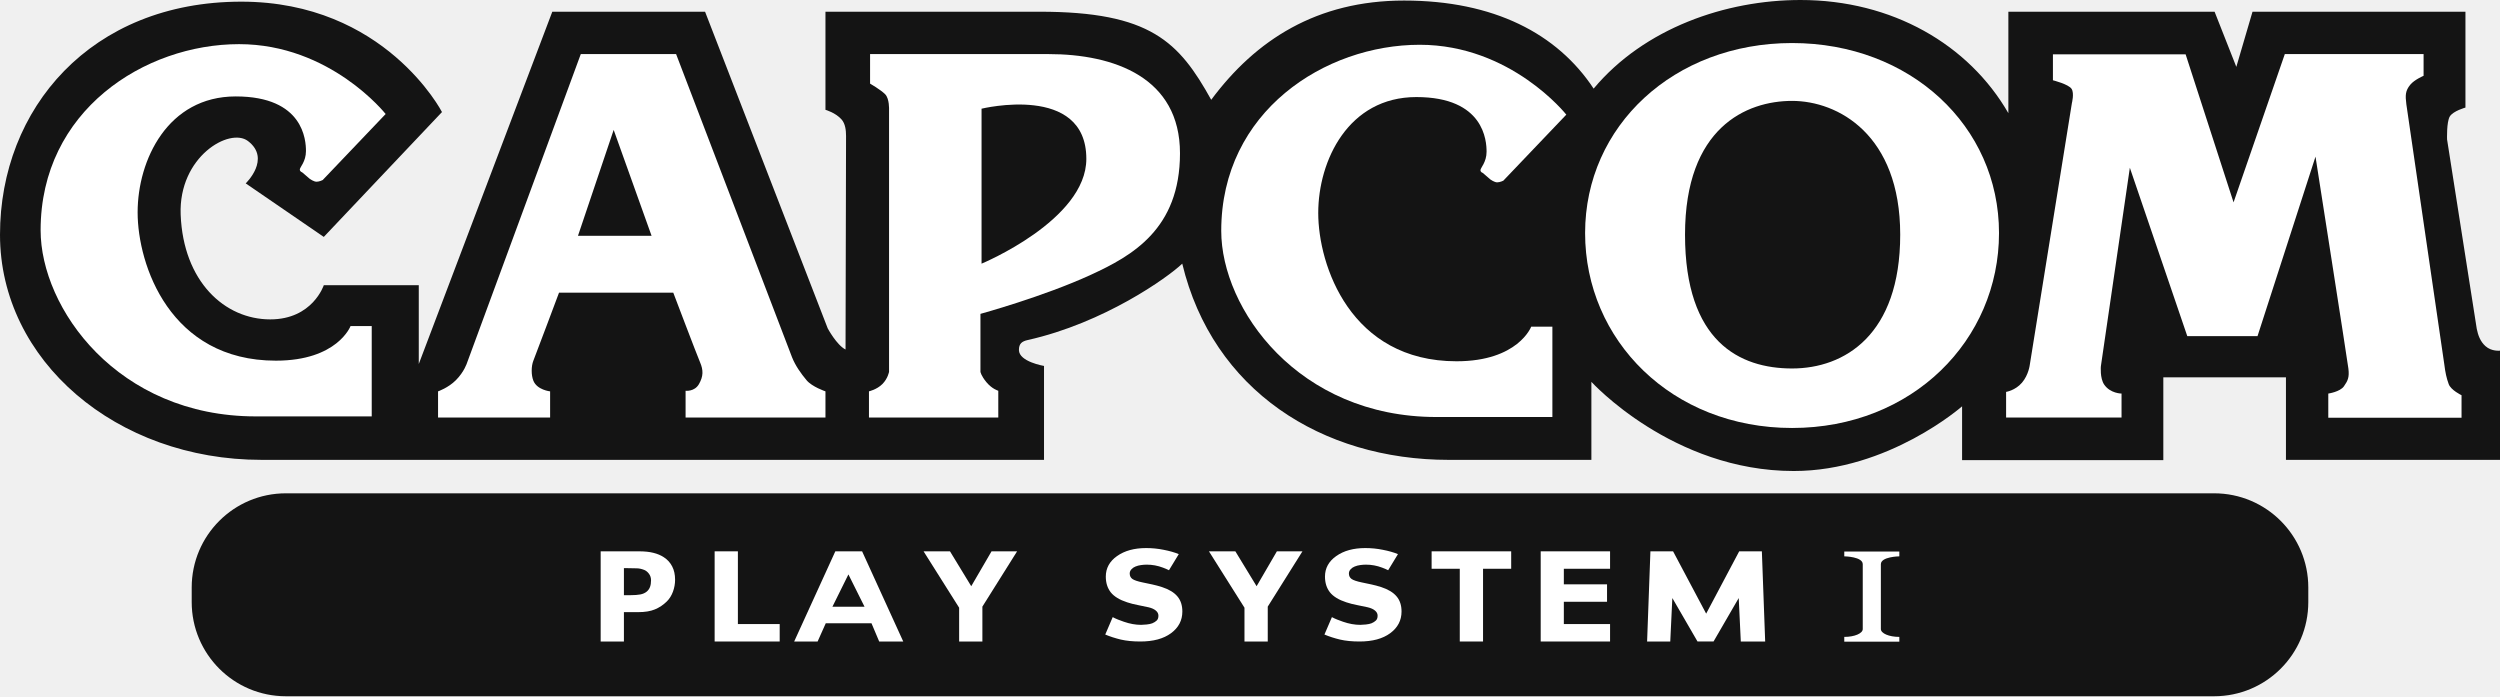
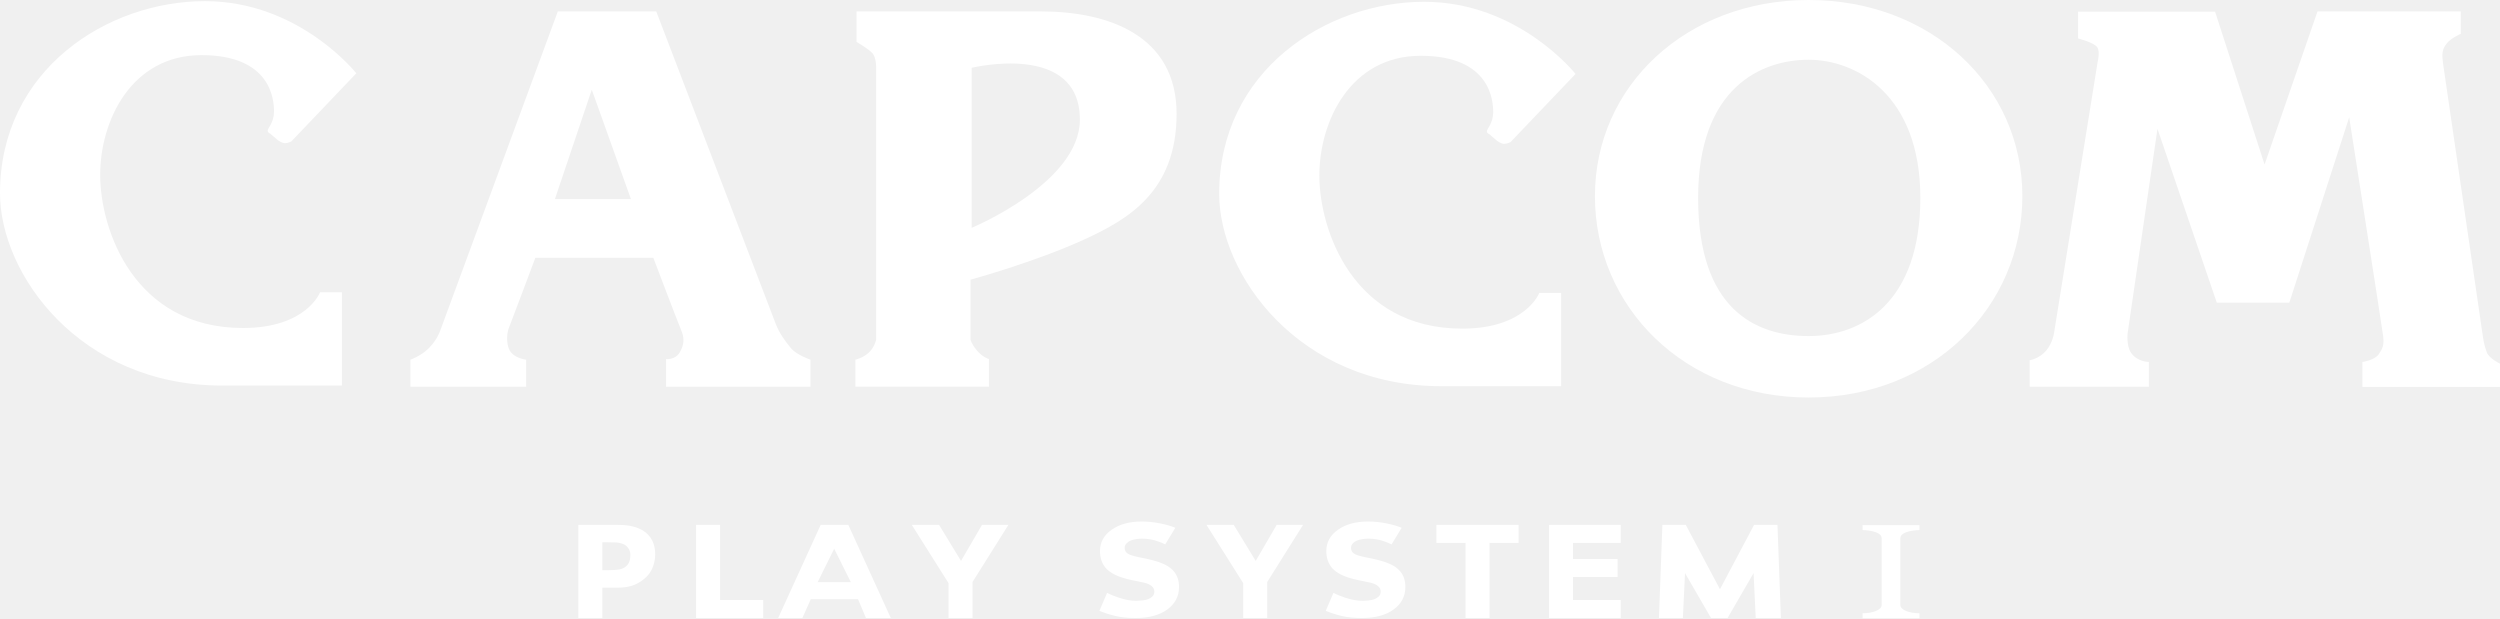
<svg xmlns="http://www.w3.org/2000/svg" version="1.1">
-   <g>
-     <path d="M 68.607 118.395 L 531.393 118.395 C 543.876 118.395 553.992 128.511 553.992 140.994 L 553.992 144.504 C 553.992 156.981 543.876 167.1 531.393 167.1 L 68.607 167.1 C 56.124 167.1 46.008 156.981 46.008 144.504 L 46.008 140.994 C 46.008 128.511 56.124 118.395 68.607 118.395 Z" style="color: rgb(0, 0, 0); clip-rule: nonzero; display: inline; overflow: visible; visibility: visible; opacity: 1; isolation: auto; mix-blend-mode: normal; color-interpolation: sRGB; color-interpolation-filters: linearRGB; fill-opacity: 1; fill-rule: evenodd; stroke: none; stroke-width: 1px; stroke-linecap: butt; stroke-linejoin: miter; stroke-miterlimit: 4; stroke-dasharray: none; stroke-dashoffset: 0; stroke-opacity: 1; color-rendering: auto; image-rendering: auto; shape-rendering: auto; text-rendering: auto; fill: rgb(20, 20, 20);" id="rect4789" />
+   <g transform="matrix(1.032663, 0, 0, 1.032663, -10.06537, -10.66638)">
    <path d="M 162.021 139.149 C 162.021 140.118 161.85 141.069 161.511 141.999 C 161.172 142.92 160.689 143.694 160.059 144.324 C 159.195 145.176 158.232 145.821 157.167 146.259 C 156.111 146.694 154.791 146.913 153.213 146.913 L 149.739 146.913 L 149.739 153.96 L 144.159 153.96 L 144.159 132.318 L 153.345 132.318 C 154.719 132.318 155.877 132.441 156.816 132.681 C 157.767 132.915 158.607 133.266 159.33 133.743 C 160.203 134.313 160.866 135.048 161.322 135.939 C 161.79 136.83 162.021 137.901 162.021 139.149 Z M 156.249 139.281 C 156.249 138.672 156.084 138.147 155.757 137.712 C 155.427 137.265 155.043 136.956 154.608 136.779 C 154.026 136.548 153.459 136.422 152.907 136.401 C 152.355 136.374 151.62 136.359 150.699 136.359 L 149.739 136.359 L 149.739 142.842 L 151.338 142.842 C 152.286 142.842 153.066 142.782 153.678 142.668 C 154.296 142.551 154.815 142.317 155.232 141.969 C 155.592 141.66 155.847 141.291 156.003 140.865 C 156.168 140.43 156.249 139.902 156.249 139.281 Z" style="font-style:normal;font-variant:normal;font-weight:bold;font-stretch:normal;font-size:medium;line-height:125%;font-family:sans-serif;-inkscape-font-specification:'sans-serif Bold';letter-spacing:7.031px;word-spacing:0px;fill:#ffffff;fill-opacity:1;stroke:none;stroke-width:1px;stroke-linecap:butt;stroke-linejoin:miter;stroke-opacity:1" id="path4793" />
    <path d="M 187.125 153.96 L 171.513 153.96 L 171.513 132.318 L 177.093 132.318 L 177.093 149.775 L 187.125 149.775 L 187.125 153.96 Z" style="font-style:normal;font-variant:normal;font-weight:bold;font-stretch:normal;font-size:medium;line-height:125%;font-family:sans-serif;-inkscape-font-specification:'sans-serif Bold';letter-spacing:7.031px;word-spacing:0px;fill:#ffffff;fill-opacity:1;stroke:none;stroke-width:1px;stroke-linecap:butt;stroke-linejoin:miter;stroke-opacity:1" id="path4795" />
    <path d="M 216.777 153.96 L 211.005 153.96 L 209.16 149.589 L 198.18 149.589 L 196.227 153.96 L 190.602 153.96 L 200.478 132.318 L 206.904 132.318 Z M 207.489 145.617 L 203.619 137.859 L 199.779 145.617 Z" style="font-style:normal;font-variant:normal;font-weight:bold;font-stretch:normal;font-size:medium;line-height:125%;font-family:sans-serif;-inkscape-font-specification:'sans-serif Bold';letter-spacing:7.031px;word-spacing:0px;fill:#ffffff;fill-opacity:1;stroke:none;stroke-width:1px;stroke-linecap:butt;stroke-linejoin:miter;stroke-opacity:1" id="path4797" />
    <path d="M 244.104 132.318 L 235.773 145.59 L 235.773 153.96 L 230.193 153.96 L 230.193 145.851 L 221.658 132.318 L 227.997 132.318 L 233.097 140.691 L 237.969 132.318 Z" style="font-style:normal;font-variant:normal;font-weight:bold;font-stretch:normal;font-size:medium;line-height:125%;font-family:sans-serif;-inkscape-font-specification:'sans-serif Bold';letter-spacing:7.031px;word-spacing:0px;fill:#ffffff;fill-opacity:1;stroke:none;stroke-width:1px;stroke-linecap:butt;stroke-linejoin:miter;stroke-opacity:1" id="path4799" />
    <path d="M 283.764 146.766 C 283.764 148.899 282.858 150.633 281.046 151.971 C 279.246 153.297 276.792 153.96 273.69 153.96 C 271.896 153.96 270.333 153.807 268.995 153.495 C 267.669 153.177 266.421 152.775 265.26 152.289 L 267.051 148.11 C 267.753 148.509 268.953 148.95 269.739 149.223 C 271.173 149.718 272.547 149.964 273.864 149.964 C 274.206 149.964 274.65 149.934 275.202 149.877 C 275.757 149.817 276.207 149.724 276.555 149.589 C 276.981 149.412 277.329 149.193 277.602 148.932 C 277.881 148.671 278.022 148.281 278.022 147.771 C 278.022 147.297 277.818 146.889 277.413 146.55 C 277.014 146.202 276.429 145.932 275.655 145.749 C 274.839 145.557 273.975 145.377 273.066 145.209 C 272.166 145.038 271.317 144.819 270.522 144.558 C 268.701 143.967 267.387 143.166 266.583 142.161 C 265.788 141.141 265.392 139.881 265.392 138.378 C 265.392 136.365 266.292 134.721 268.095 133.452 C 269.907 132.171 272.235 131.535 275.07 131.535 C 276.495 131.535 277.902 131.673 279.288 131.955 C 280.683 132.225 281.889 132.57 282.906 132.987 L 280.554 136.854 C 280.101 136.629 279.618 136.416 279.099 136.23 C 277.836 135.753 276.549 135.516 275.232 135.516 C 274.764 135.516 274.299 135.549 273.837 135.618 C 273.381 135.675 272.94 135.792 272.514 135.966 C 272.136 136.113 271.812 136.335 271.539 136.635 C 271.269 136.926 271.131 137.259 271.131 137.637 C 271.131 138.207 271.35 138.651 271.785 138.96 C 272.223 139.26 273.048 139.539 274.257 139.788 C 275.052 139.953 275.814 140.115 276.54 140.268 C 277.278 140.424 278.067 140.637 278.907 140.907 C 280.566 141.45 281.787 142.194 282.573 143.13 C 283.365 144.063 283.764 145.275 283.764 146.766 Z" style="font-style:normal;font-variant:normal;font-weight:bold;font-stretch:normal;font-size:medium;line-height:125%;font-family:sans-serif;-inkscape-font-specification:'sans-serif Bold';letter-spacing:7.031px;word-spacing:0px;fill:#ffffff;fill-opacity:1;stroke:none;stroke-width:1px;stroke-linecap:butt;stroke-linejoin:miter;stroke-opacity:1" id="path4801" />
    <path d="M 362.685 136.503 L 355.929 136.503 L 355.929 153.96 L 350.346 153.96 L 350.346 136.503 L 343.587 136.503 L 343.587 132.318 L 362.685 132.318 L 362.685 136.503 Z" style="font-style:normal;font-variant:normal;font-weight:bold;font-stretch:normal;font-size:medium;line-height:125%;font-family:sans-serif;-inkscape-font-specification:'sans-serif Bold';letter-spacing:7.031px;word-spacing:0px;fill:#ffffff;fill-opacity:1;stroke:none;stroke-width:1px;stroke-linecap:butt;stroke-linejoin:miter;stroke-opacity:1" id="path4803" />
    <path d="M 386.415 153.96 L 369.768 153.96 L 369.768 132.318 L 386.415 132.318 L 386.415 136.503 L 375.321 136.503 L 375.321 140.241 L 385.689 140.241 L 385.689 144.426 L 375.321 144.426 L 375.321 149.775 L 386.415 149.775 Z" style="font-style:normal;font-variant:normal;font-weight:bold;font-stretch:normal;font-size:medium;line-height:125%;font-family:sans-serif;-inkscape-font-specification:'sans-serif Bold';letter-spacing:7.031px;word-spacing:0px;fill:#ffffff;fill-opacity:1;stroke:none;stroke-width:1px;stroke-linecap:butt;stroke-linejoin:miter;stroke-opacity:1" id="path4805" />
    <path d="M 423.642 153.96 L 417.792 153.96 L 417.294 143.529 L 411.252 153.957 L 407.4 153.957 L 401.361 143.529 L 400.863 153.96 L 395.304 153.96 L 396.099 132.318 L 401.538 132.318 L 409.479 147.273 L 417.408 132.318 L 422.847 132.318 Z" style="font-style:normal;font-variant:normal;font-weight:bold;font-stretch:normal;font-size:medium;line-height:125%;font-family:sans-serif;-inkscape-font-specification:'sans-serif Bold';letter-spacing:7.031px;word-spacing:0px;fill:#ffffff;fill-opacity:1;stroke:none;stroke-width:1px;stroke-linecap:butt;stroke-linejoin:miter;stroke-opacity:1" id="path4807" />
    <path id="path4809" style="font-style:normal;font-variant:normal;font-weight:bold;font-stretch:normal;font-size:medium;line-height:125%;font-family:sans-serif;-inkscape-font-specification:'sans-serif Bold';letter-spacing:7.031px;word-spacing:0px;fill:#ffffff;fill-opacity:1;stroke:none;stroke-width:1px;stroke-linecap:butt;stroke-linejoin:miter;stroke-opacity:1" d="M 312.588 132.318 L 304.26 145.59 L 304.26 153.96 L 298.674 153.96 L 298.674 145.851 L 290.145 132.318 L 296.484 132.318 L 301.584 140.691 L 306.453 132.318 Z" />
    <path id="path4811" style="font-style:normal;font-variant:normal;font-weight:bold;font-stretch:normal;font-size:medium;line-height:125%;font-family:sans-serif;-inkscape-font-specification:'sans-serif Bold';letter-spacing:7.031px;word-spacing:0px;fill:#ffffff;fill-opacity:1;stroke:none;stroke-width:1px;stroke-linecap:butt;stroke-linejoin:miter;stroke-opacity:1" d="M 336.369 146.766 C 336.369 148.899 335.463 150.633 333.648 151.971 C 331.848 153.297 329.394 153.96 326.295 153.96 C 324.504 153.96 322.938 153.807 321.6 153.495 C 320.271 153.177 319.029 152.775 317.865 152.289 L 319.659 148.11 C 320.361 148.509 321.558 148.95 322.341 149.223 C 323.775 149.718 325.152 149.964 326.469 149.964 C 326.808 149.964 327.255 149.934 327.807 149.877 C 328.359 149.817 328.809 149.724 329.16 149.589 C 329.583 149.412 329.934 149.193 330.204 148.932 C 330.486 148.671 330.627 148.281 330.627 147.771 C 330.627 147.297 330.423 146.889 330.015 146.55 C 329.619 146.202 329.031 145.932 328.257 145.749 C 327.444 145.557 326.58 145.377 325.671 145.209 C 324.768 145.038 323.922 144.819 323.127 144.558 C 321.306 143.967 319.992 143.166 319.188 142.161 C 318.393 141.141 317.994 139.881 317.994 138.378 C 317.994 136.365 318.897 134.721 320.7 133.452 C 322.512 132.171 324.837 131.535 327.675 131.535 C 329.1 131.535 330.507 131.673 331.89 131.955 C 333.285 132.225 334.494 132.57 335.511 132.987 L 333.159 136.854 C 332.706 136.629 332.22 136.416 331.704 136.23 C 330.441 135.753 329.154 135.516 327.834 135.516 C 327.372 135.516 326.907 135.549 326.442 135.618 C 325.986 135.675 325.542 135.792 325.119 135.966 C 324.741 136.113 324.414 136.335 324.144 136.635 C 323.871 136.926 323.736 137.259 323.736 137.637 C 323.736 138.207 323.955 138.651 324.39 138.96 C 324.828 139.26 325.65 139.539 326.862 139.788 C 327.657 139.953 328.419 140.115 329.142 140.268 C 329.88 140.424 330.669 140.637 331.515 140.907 C 333.171 141.45 334.392 142.194 335.175 143.13 C 335.973 144.063 336.369 145.275 336.369 146.766 Z" />
    <path style="color: rgb(0, 0, 0); clip-rule: nonzero; display: inline; overflow: visible; visibility: visible; opacity: 1; isolation: auto; mix-blend-mode: normal; color-interpolation: sRGB; color-interpolation-filters: linearRGB; fill-opacity: 1; fill-rule: evenodd; stroke: none; stroke-width: 1px; stroke-linecap: butt; stroke-linejoin: miter; stroke-miterlimit: 4; stroke-dasharray: none; stroke-dashoffset: 0; stroke-opacity: 1; color-rendering: auto; image-rendering: auto; shape-rendering: auto; text-rendering: auto; fill: rgb(255, 255, 255);" d="M 442.626 132.372 L 442.626 133.524 L 442.656 133.524 C 442.752 133.524 447.06 133.602 447.06 135.411 L 447.06 150.972 C 447.06 152.016 445.095 152.856 442.656 152.856 L 442.626 152.856 L 442.626 154.008 L 448.455 154.008 L 450.015 154.008 L 455.841 154.008 L 455.841 152.856 L 455.814 152.856 C 453.372 152.856 451.407 152.016 451.407 150.972 L 451.407 135.411 C 451.407 133.602 455.718 133.524 455.814 133.524 L 455.841 133.524 L 455.841 132.372 L 450.015 132.372 L 448.455 132.372 L 442.626 132.372 Z" id="path4783" />
-     <path style="clip-rule: evenodd; fill-opacity: 1; fill-rule: evenodd; fill: rgb(20, 20, 20);" d="M 106.074 26.895 L 77.709 56.859 L 58.971 44.01 C 58.971 44.01 65.136 38.13 59.511 33.846 C 55.128 30.504 42.825 37.59 43.359 51.507 C 43.986 67.56 53.904 76.653 64.86 76.653 C 75.036 76.653 77.709 68.451 77.709 68.451 L 100.506 68.451 L 100.506 87.363 L 132.552 2.811 L 169.215 2.811 L 198.651 78.804 C 198.651 78.804 200.79 82.812 202.929 83.883 C 202.929 83.883 203.052 34.032 203.052 32.631 C 203.052 31.236 202.866 29.694 201.993 28.692 C 200.559 27.039 198.111 26.355 198.111 26.355 L 198.111 2.811 C 198.111 2.811 232.083 2.811 249.483 2.811 C 276.129 2.811 282.963 10.035 290.691 23.952 C 301.356 9.591 316.041 0.132 336.981 0.132 C 358.521 0.132 373.767 8.076 382.473 21.27 C 394.632 6.735 414.201 0 432.108 0 C 454.116 0 472.494 10.665 482.007 27.159 L 482.007 2.811 L 531.501 2.811 L 536.718 16.05 L 540.603 2.811 L 591.708 2.811 L 591.708 25.818 C 591.708 25.818 588.762 26.625 587.949 27.954 C 587.154 29.265 587.295 33.45 587.295 33.45 L 594.423 78.927 C 594.723 80.406 595.248 81.951 596.523 83.082 C 598.002 84.405 600 84.156 600 84.156 L 600 110.37 L 548.628 110.37 L 548.628 90.567 L 519.198 90.567 L 519.198 110.424 L 470.901 110.424 L 470.901 97.518 C 470.901 97.518 453.249 113.043 430.5 113.043 C 401.385 113.043 381.933 91.641 381.933 91.641 L 381.933 110.367 C 381.933 110.367 379.797 110.367 347.691 110.367 C 317.211 110.367 291.048 93.69 283.74 63.276 C 280.275 66.591 264.999 77.496 246.678 81.603 C 245.253 81.924 244.542 82.458 244.542 84.003 C 244.542 86.82 250.563 87.825 250.563 87.825 L 250.563 110.364 C 250.563 110.364 92.163 110.364 62.736 110.364 C 27.945 110.37 0 86.559 0 56.325 C 0 26.088 21.789 0.399 57.909 0.399 C 92.427 0.399 106.077 26.895 106.077 26.895 L 106.077 26.895 Z" id="path4815" />
    <path style="clip-rule: evenodd; fill-opacity: 1; fill-rule: evenodd; fill: rgb(255, 255, 255);" d="M 92.556 27.363 L 77.445 43.209 C 77.445 43.209 76.644 43.614 75.975 43.614 C 75.306 43.614 74.364 42.939 74.364 42.939 L 72.495 41.343 C 72.495 41.343 71.955 41.211 71.955 40.671 C 71.955 40.143 73.431 38.796 73.431 36.255 C 73.431 33.711 72.897 23.142 56.577 23.142 C 40.257 23.142 33.03 38.394 33.03 50.973 C 33.03 63.549 40.785 86.559 66.213 86.559 C 81 86.559 84.132 78.255 84.132 78.255 L 89.214 78.255 L 89.214 99.936 L 61.389 99.936 C 28.215 99.936 9.747 73.974 9.747 55.248 C 9.747 26.532 34.719 10.596 57.378 10.596 C 79.317 10.599 92.556 27.363 92.556 27.363 L 92.556 27.363 Z" id="path4817" />
    <path style="clip-rule: evenodd; fill-opacity: 1; fill-rule: evenodd; fill: rgb(255, 255, 255);" d="M 139.389 12.981 L 162.264 12.981 L 190.095 85.758 C 190.89 87.759 192.228 89.643 193.566 91.242 C 194.898 92.847 198.111 93.924 198.111 93.924 L 198.111 100.203 L 164.541 100.203 L 164.541 93.783 C 164.541 93.783 166.677 94.056 167.751 92.181 C 168.819 90.306 168.819 88.836 168.021 86.967 C 167.217 85.089 161.586 70.242 161.586 70.242 L 134.166 70.242 C 134.166 70.242 128.553 85.224 128.01 86.559 C 127.473 87.897 127.473 90.042 128.01 91.374 C 128.901 93.6 132.027 93.927 132.027 93.927 L 132.027 100.206 L 105.132 100.206 L 105.132 93.927 C 105.132 93.927 107.58 93.084 109.413 91.245 C 111.42 89.238 112.086 87.093 112.086 87.093 L 139.389 12.981 L 139.389 12.981 Z M 138.714 56.592 L 156.378 56.592 L 147.282 31.176 L 138.714 56.592 L 138.714 56.592 Z" id="path4819" />
    <path style="clip-rule: evenodd; fill-opacity: 1; fill-rule: evenodd; fill: rgb(255, 255, 255);" d="M 208.815 12.981 C 208.815 12.981 235.839 12.981 251.628 12.981 C 267.414 12.981 283.197 18.594 283.197 36.786 C 283.197 54.984 271.692 61.407 261.795 65.958 C 250.368 71.208 235.308 75.327 235.308 75.327 L 235.308 89.235 C 235.308 89.235 235.443 90.174 236.775 91.767 C 238.119 93.375 239.589 93.78 239.589 93.78 L 239.589 100.2 L 208.551 100.2 L 208.551 93.921 C 208.551 93.921 210.42 93.513 211.767 92.178 C 213.099 90.84 213.372 89.235 213.372 89.235 L 213.372 26.355 C 213.372 26.355 213.495 23.679 212.433 22.614 C 211.362 21.534 208.818 20.067 208.818 20.067 L 208.818 12.981 L 208.815 12.981 L 208.815 12.981 Z M 235.572 26.088 L 235.572 63.279 C 235.572 63.279 260.721 52.848 260.721 38.13 C 260.721 19.935 235.572 26.088 235.572 26.088 L 235.572 26.088 Z" id="path4821" />
    <path style="clip-rule: evenodd; fill-opacity: 1; fill-rule: evenodd; fill: rgb(255, 255, 255);" d="M 375.915 27.516 L 360.798 43.362 C 360.798 43.362 359.994 43.764 359.322 43.764 C 358.659 43.764 357.723 43.095 357.723 43.095 L 355.845 41.484 C 355.845 41.484 355.311 41.358 355.311 40.827 C 355.311 40.287 356.778 38.943 356.778 36.411 C 356.778 33.864 356.25 23.295 339.924 23.295 C 323.601 23.295 316.377 38.544 316.377 51.123 C 316.377 63.69 324.138 86.706 349.563 86.706 C 364.35 86.706 367.485 78.408 367.485 78.408 L 372.573 78.408 L 372.573 100.083 L 344.736 100.083 C 311.565 100.083 293.097 74.13 293.097 55.401 C 293.097 26.688 318.063 10.746 340.725 10.746 C 362.667 10.746 375.915 27.516 375.915 27.516 L 375.915 27.516 Z" id="path4823" />
    <path style="clip-rule: evenodd; fill-opacity: 1; fill-rule: evenodd; fill: rgb(255, 255, 255);" d="M 430.098 102.714 C 401.196 102.714 380.424 81.609 380.424 55.929 C 380.424 30.231 401.733 10.329 430.098 10.329 C 458.451 10.329 479.763 30.231 479.763 55.929 C 479.763 81.606 458.988 102.714 430.098 102.714 L 430.098 102.714 Z M 404.406 56.325 C 404.406 82.011 417.516 88.434 430.098 88.434 C 442.665 88.434 456.051 80.406 456.051 56.325 C 456.051 32.247 441.066 24.216 430.098 24.216 C 419.127 24.216 404.406 30.633 404.406 56.325 L 404.406 56.325 Z" id="path4825" />
    <path style="clip-rule: evenodd; fill-opacity: 1; fill-rule: evenodd; fill: rgb(255, 255, 255);" d="M 492.702 13.035 L 524.547 13.035 L 536.052 48.567 L 548.355 12.981 L 581.661 12.981 L 581.661 18.192 C 581.661 18.192 579.447 19.131 578.463 20.337 C 577.257 21.81 577.257 22.878 577.524 25.023 C 577.791 27.159 586.35 85.224 586.62 87.366 C 586.893 89.508 587.154 90.711 587.688 92.184 C 588.219 93.642 590.769 94.854 590.769 94.854 L 590.769 100.251 L 558.789 100.251 L 558.789 94.455 C 558.789 94.455 561.6 94.056 562.542 92.712 C 563.478 91.371 563.874 90.567 563.61 88.434 C 563.34 86.292 555.72 37.596 555.72 37.596 L 541.806 80.673 L 524.949 80.673 L 511.164 40.263 L 504.21 87.894 C 504.21 87.894 503.94 90.753 505.014 92.313 C 506.484 94.455 509.169 94.455 509.169 94.455 L 509.169 100.203 L 481.464 100.203 L 481.464 94.056 C 481.464 94.056 483.669 93.717 485.274 91.842 C 486.876 89.973 487.149 87.558 487.149 87.558 L 497.253 24.75 C 497.253 24.75 497.862 22.404 497.187 21.339 C 496.482 20.211 492.702 19.266 492.702 19.266 L 492.702 13.035 L 492.702 13.035 Z" id="path4827" />
  </g>
</svg>
